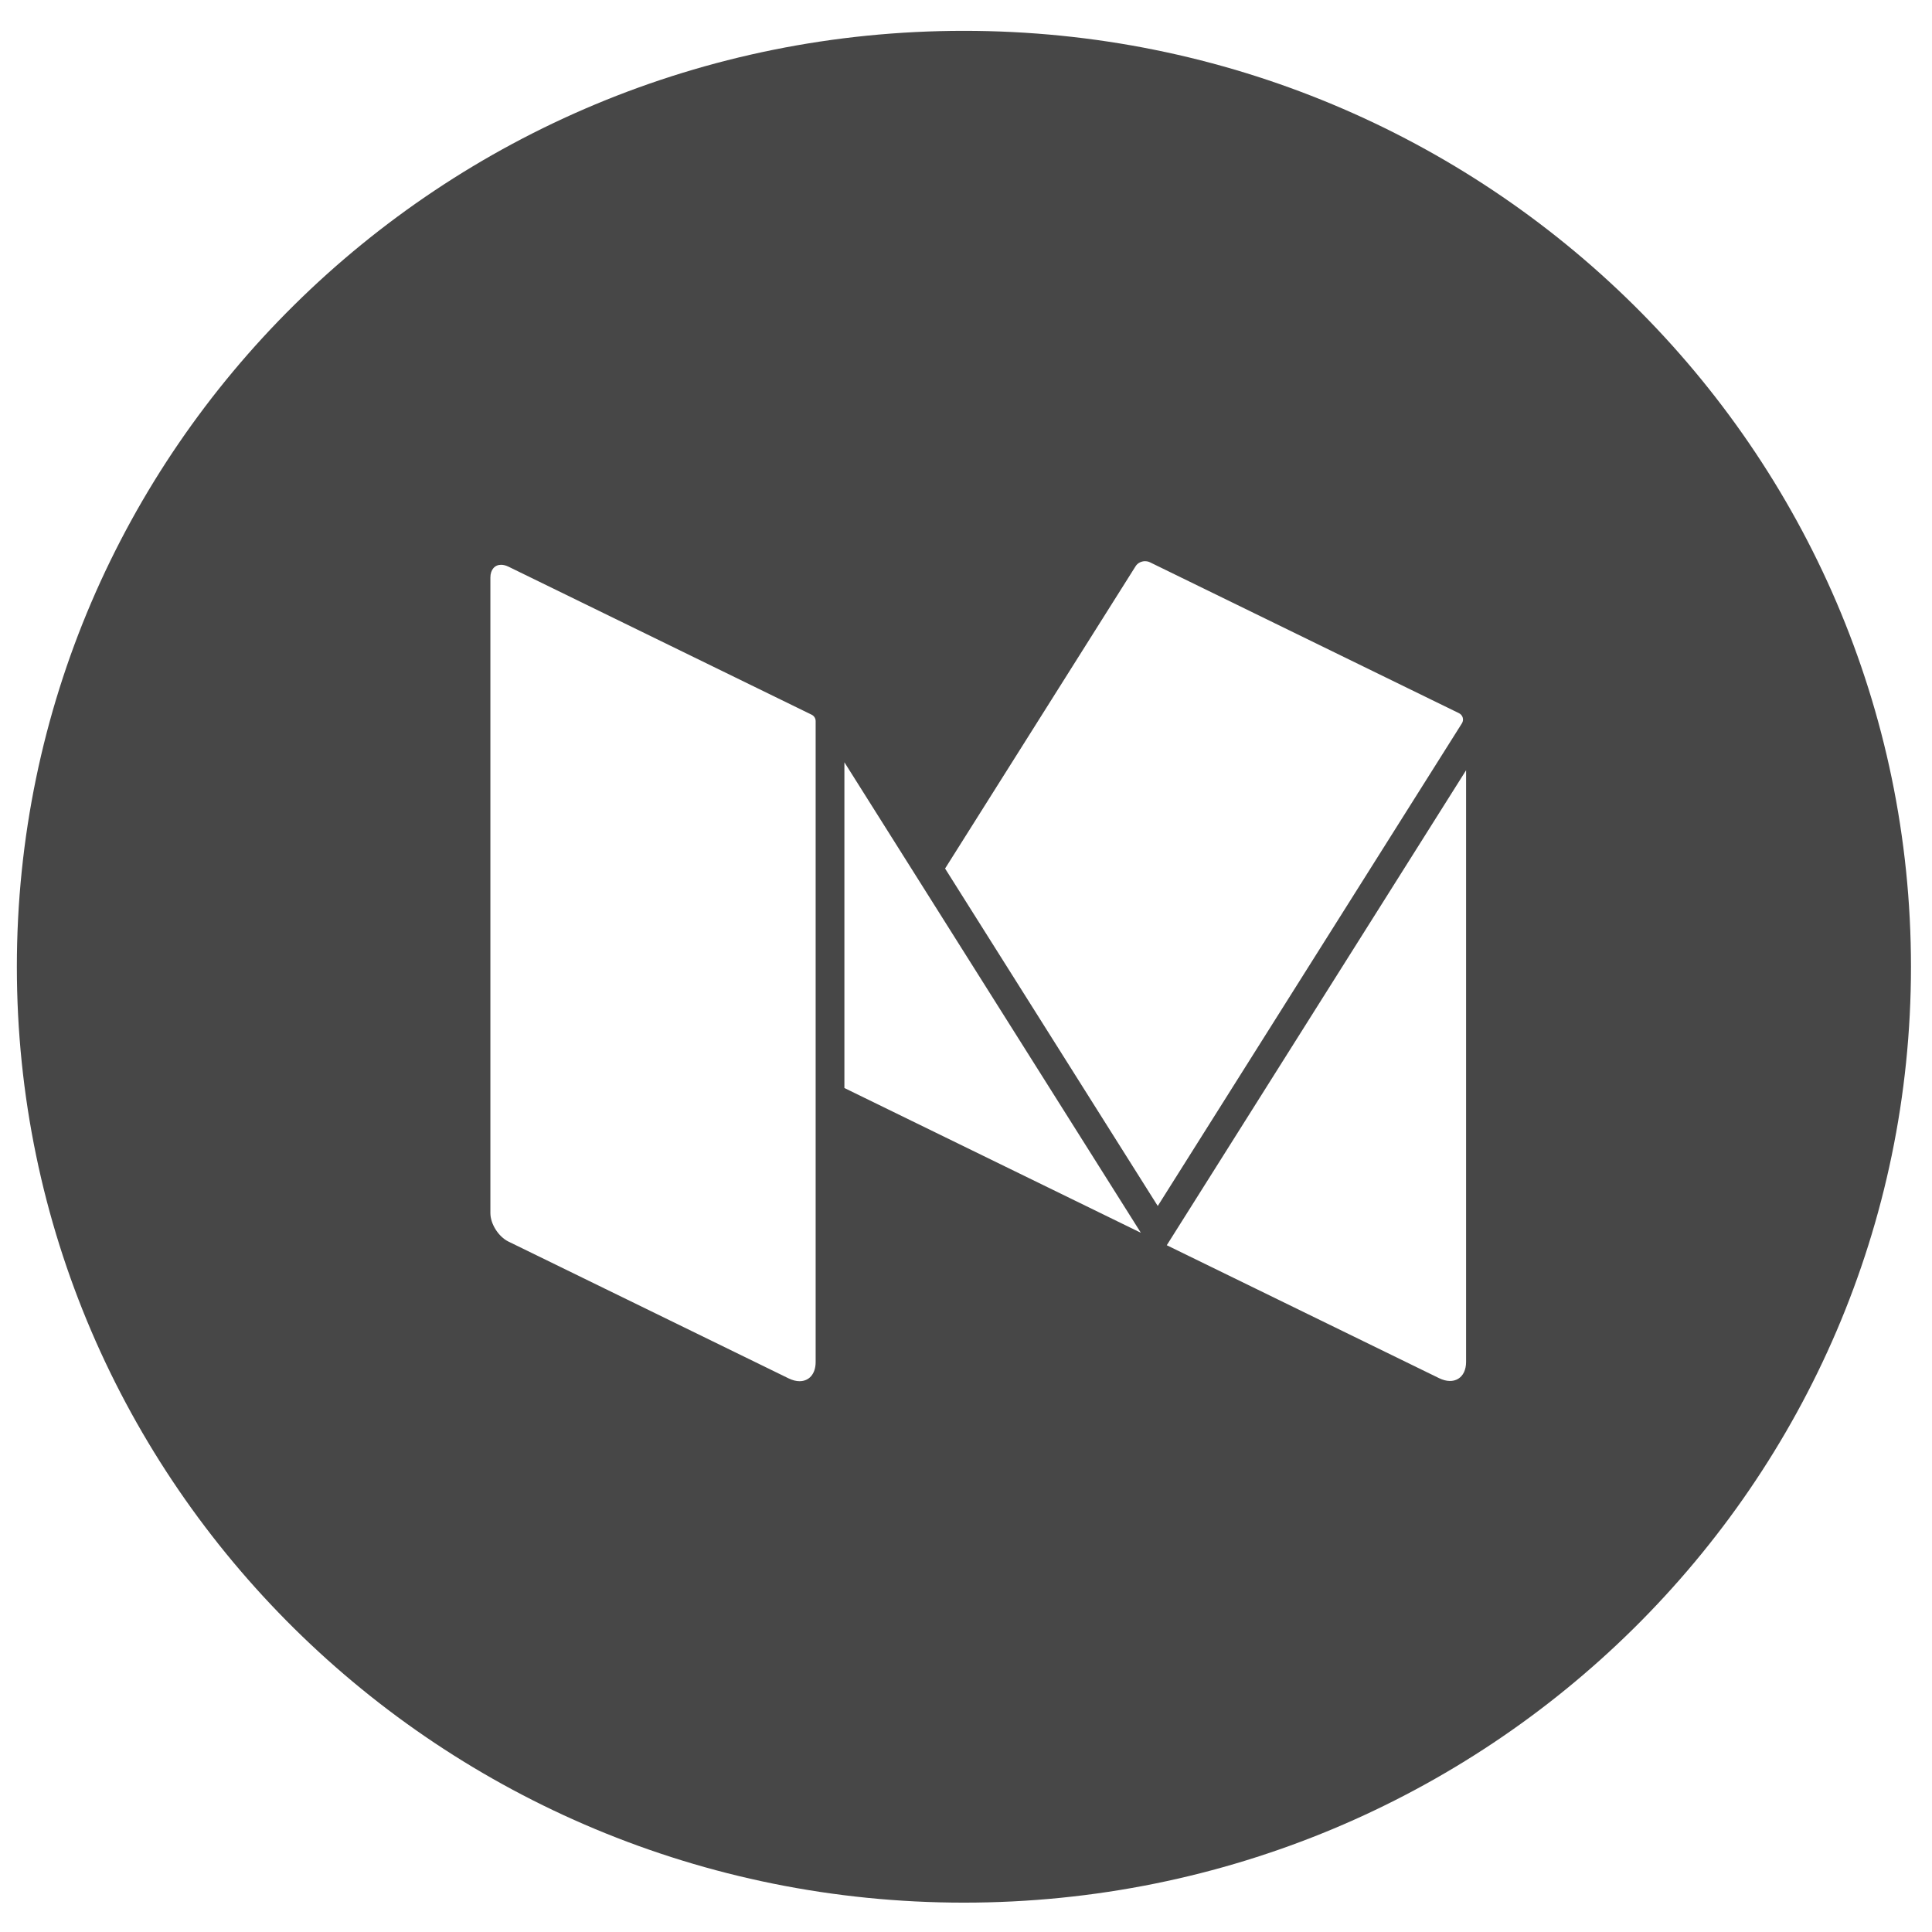
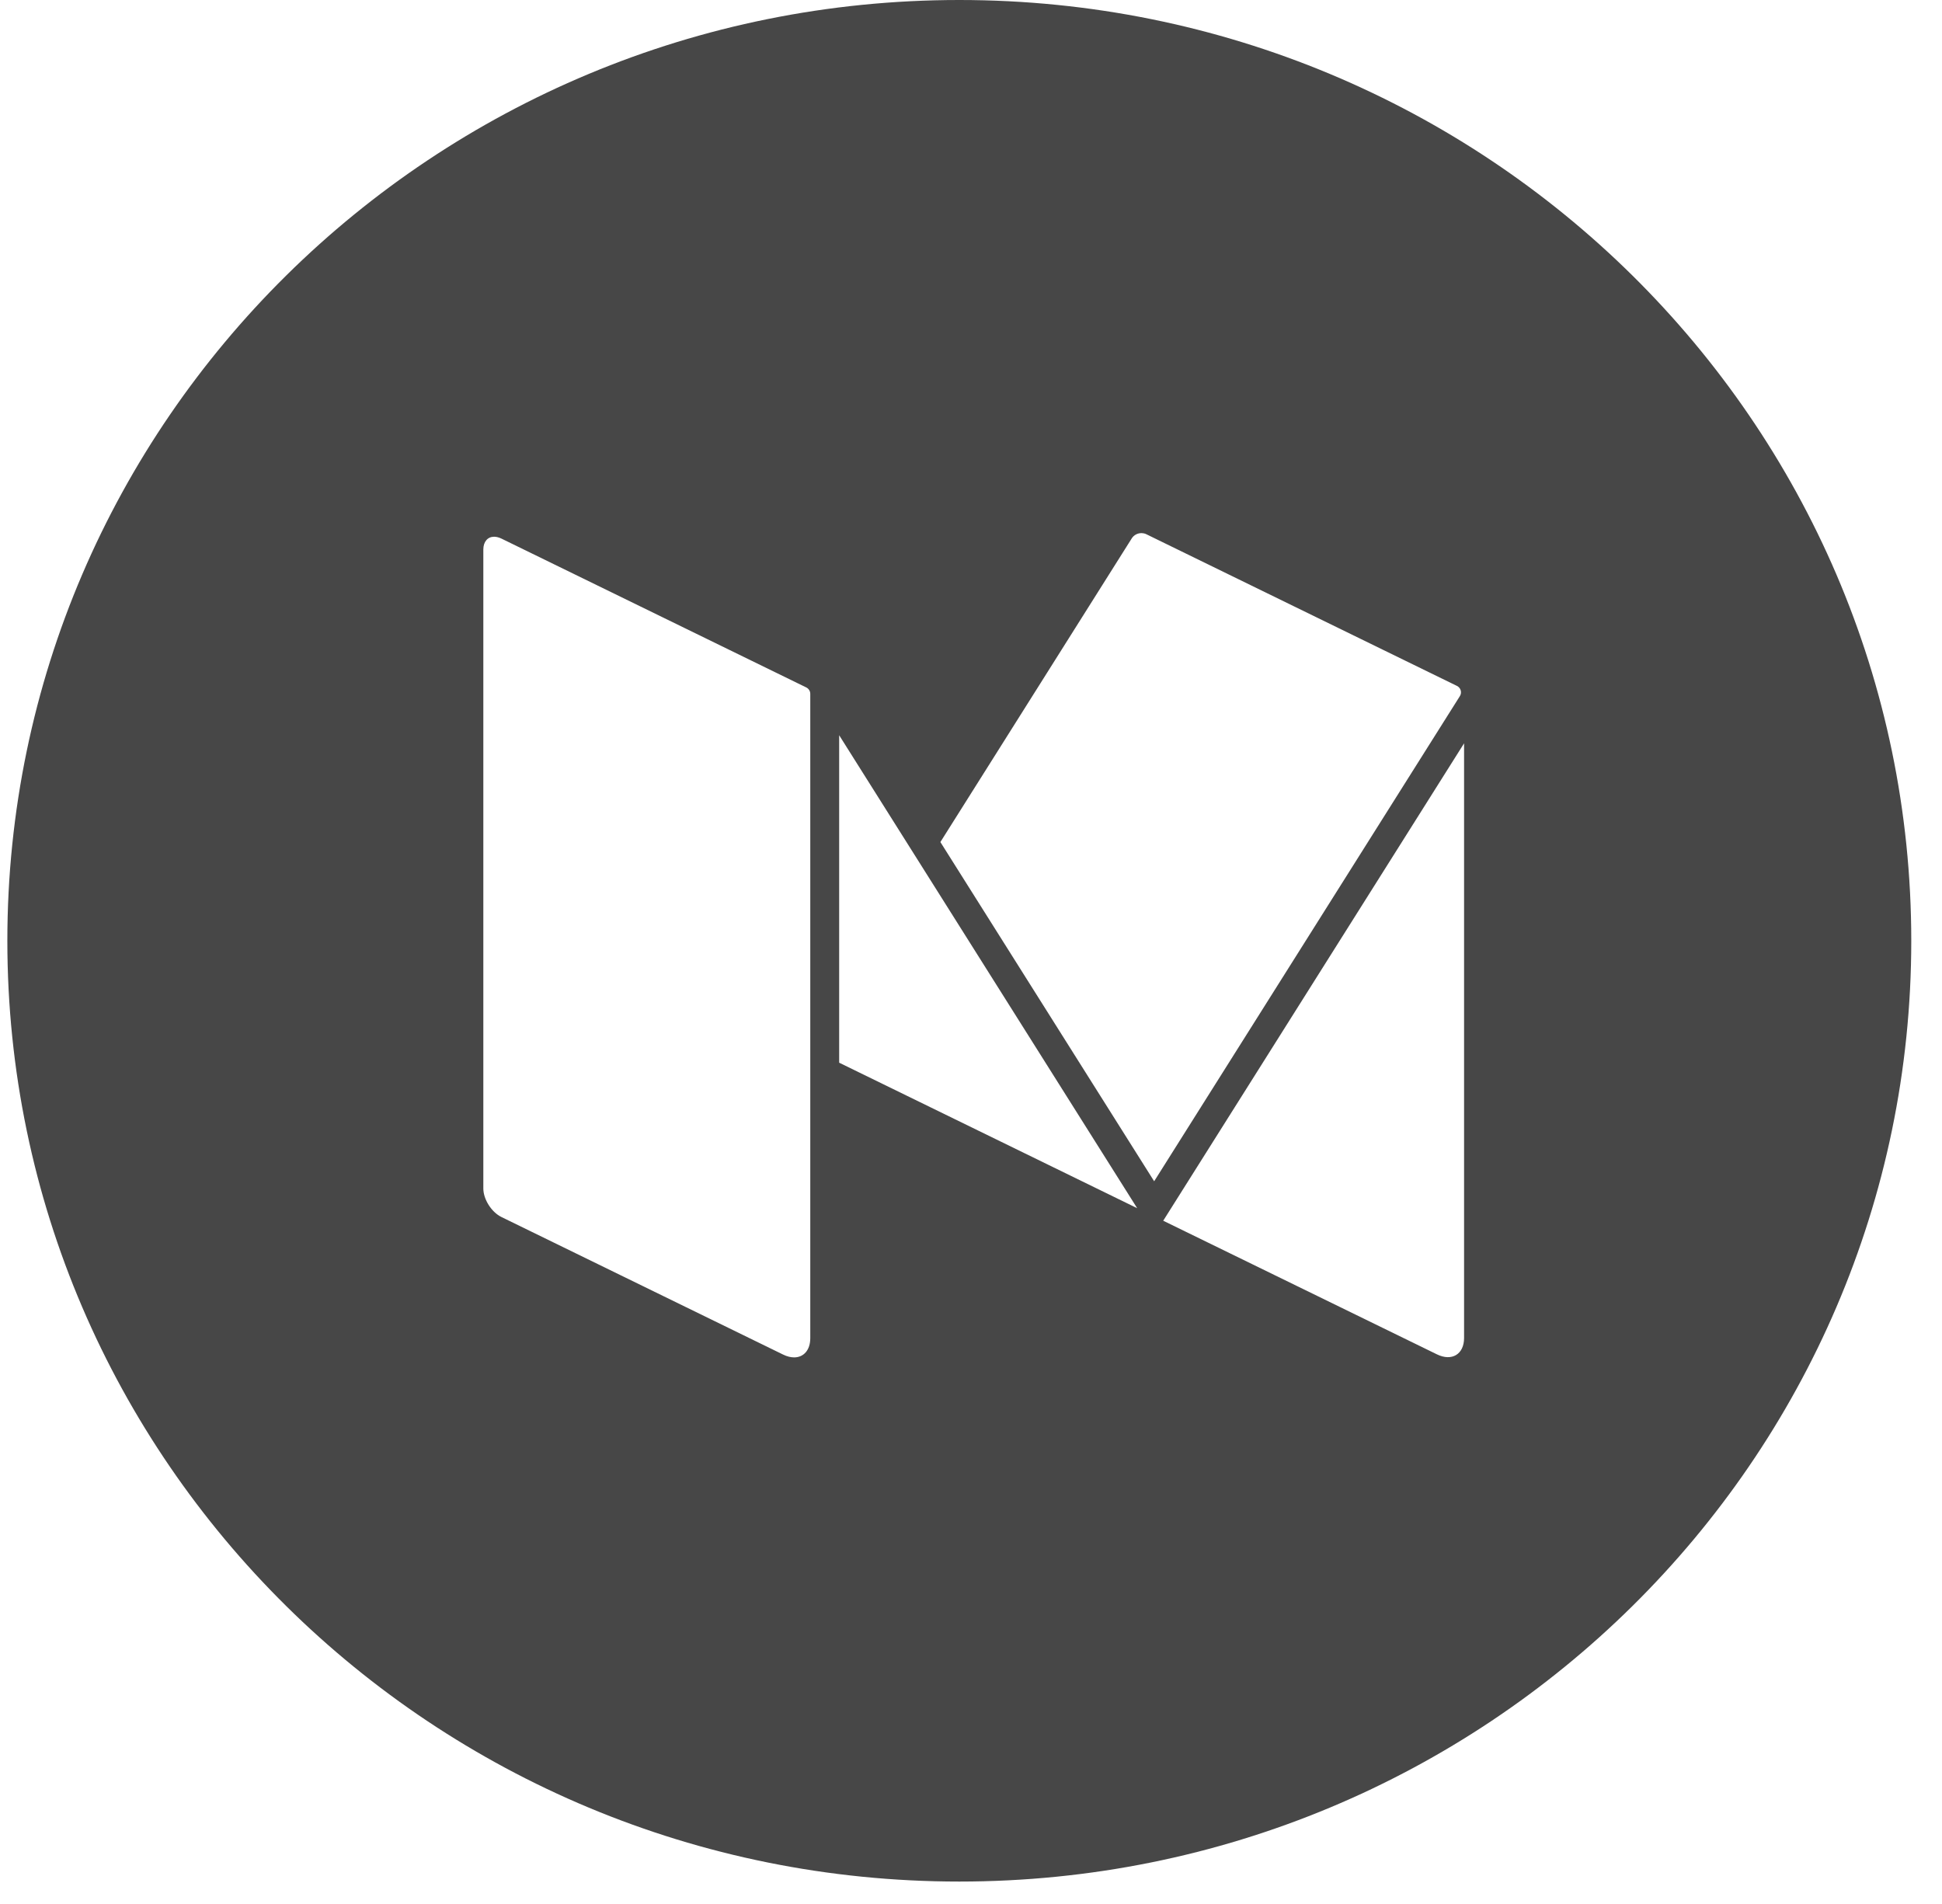
- <svg xmlns="http://www.w3.org/2000/svg" width="51" height="51" viewBox="0 0 51 51" fill="none">
-   <path fill-rule="evenodd" clip-rule="evenodd" d="M0.445 25.52C0.445 11.875 11.638 0.814 25.445 0.814C39.252 0.814 50.445 11.875 50.445 25.52C50.445 39.164 39.252 50.225 25.445 50.225C11.638 50.225 0.445 39.164 0.445 25.52ZM21.425 18.866L13.421 14.958C13.352 14.925 13.287 14.909 13.228 14.909C13.144 14.909 13.073 14.941 13.023 15C12.974 15.058 12.945 15.141 12.945 15.245V32.023C12.945 32.308 13.159 32.646 13.421 32.774L20.818 36.386C20.92 36.436 21.018 36.46 21.107 36.46C21.356 36.46 21.531 36.271 21.531 35.955V19.034C21.531 18.963 21.49 18.898 21.425 18.866ZM37.988 36.38L30.8 32.871L38.701 20.333V35.95C38.701 36.378 38.38 36.572 37.988 36.38ZM22.29 20.122V28.721L30.116 32.542L22.29 20.122ZM30.354 14.842L38.513 18.826C38.614 18.875 38.651 18.999 38.591 19.094L30.562 31.835L24.948 22.927L29.977 14.947C30.03 14.862 30.129 14.814 30.228 14.814C30.23 14.814 30.231 14.814 30.233 14.814C30.234 14.814 30.235 14.815 30.236 14.815C30.277 14.816 30.317 14.824 30.354 14.842Z" fill="#333333" fill-opacity="0.9" />
+ <svg xmlns="http://www.w3.org/2000/svg" width="51" height="50" viewBox="0 0 51 50" fill="none">
+   <path fill-rule="evenodd" clip-rule="evenodd" d="M0.193 24.706C0.193 11.061 11.386 0 25.193 0C39.001 0 50.193 11.061 50.193 24.706C50.193 38.35 39.001 49.411 25.193 49.411C11.386 49.411 0.193 38.35 0.193 24.706ZM21.173 18.052L13.169 14.144C13.1 14.111 13.035 14.095 12.976 14.095C12.892 14.095 12.821 14.127 12.771 14.186C12.722 14.244 12.693 14.327 12.693 14.431V31.209C12.693 31.494 12.907 31.832 13.169 31.96L20.566 35.572C20.668 35.622 20.766 35.646 20.855 35.646C21.104 35.646 21.279 35.457 21.279 35.141V18.22C21.279 18.149 21.238 18.084 21.173 18.052ZM37.736 35.566L30.548 32.057L38.449 19.52V35.136C38.449 35.564 38.128 35.758 37.736 35.566ZM22.038 19.308V27.907L29.864 31.728L22.038 19.308ZM30.102 14.028L38.261 18.012C38.362 18.061 38.399 18.185 38.339 18.28L30.31 31.021L24.696 22.113L29.725 14.133C29.779 14.049 29.877 14 29.977 14C29.978 14 29.979 14 29.981 14C29.982 14 29.983 14.001 29.984 14.001C30.025 14.002 30.065 14.01 30.102 14.028Z" fill="#333333" fill-opacity="0.9" />
</svg>
